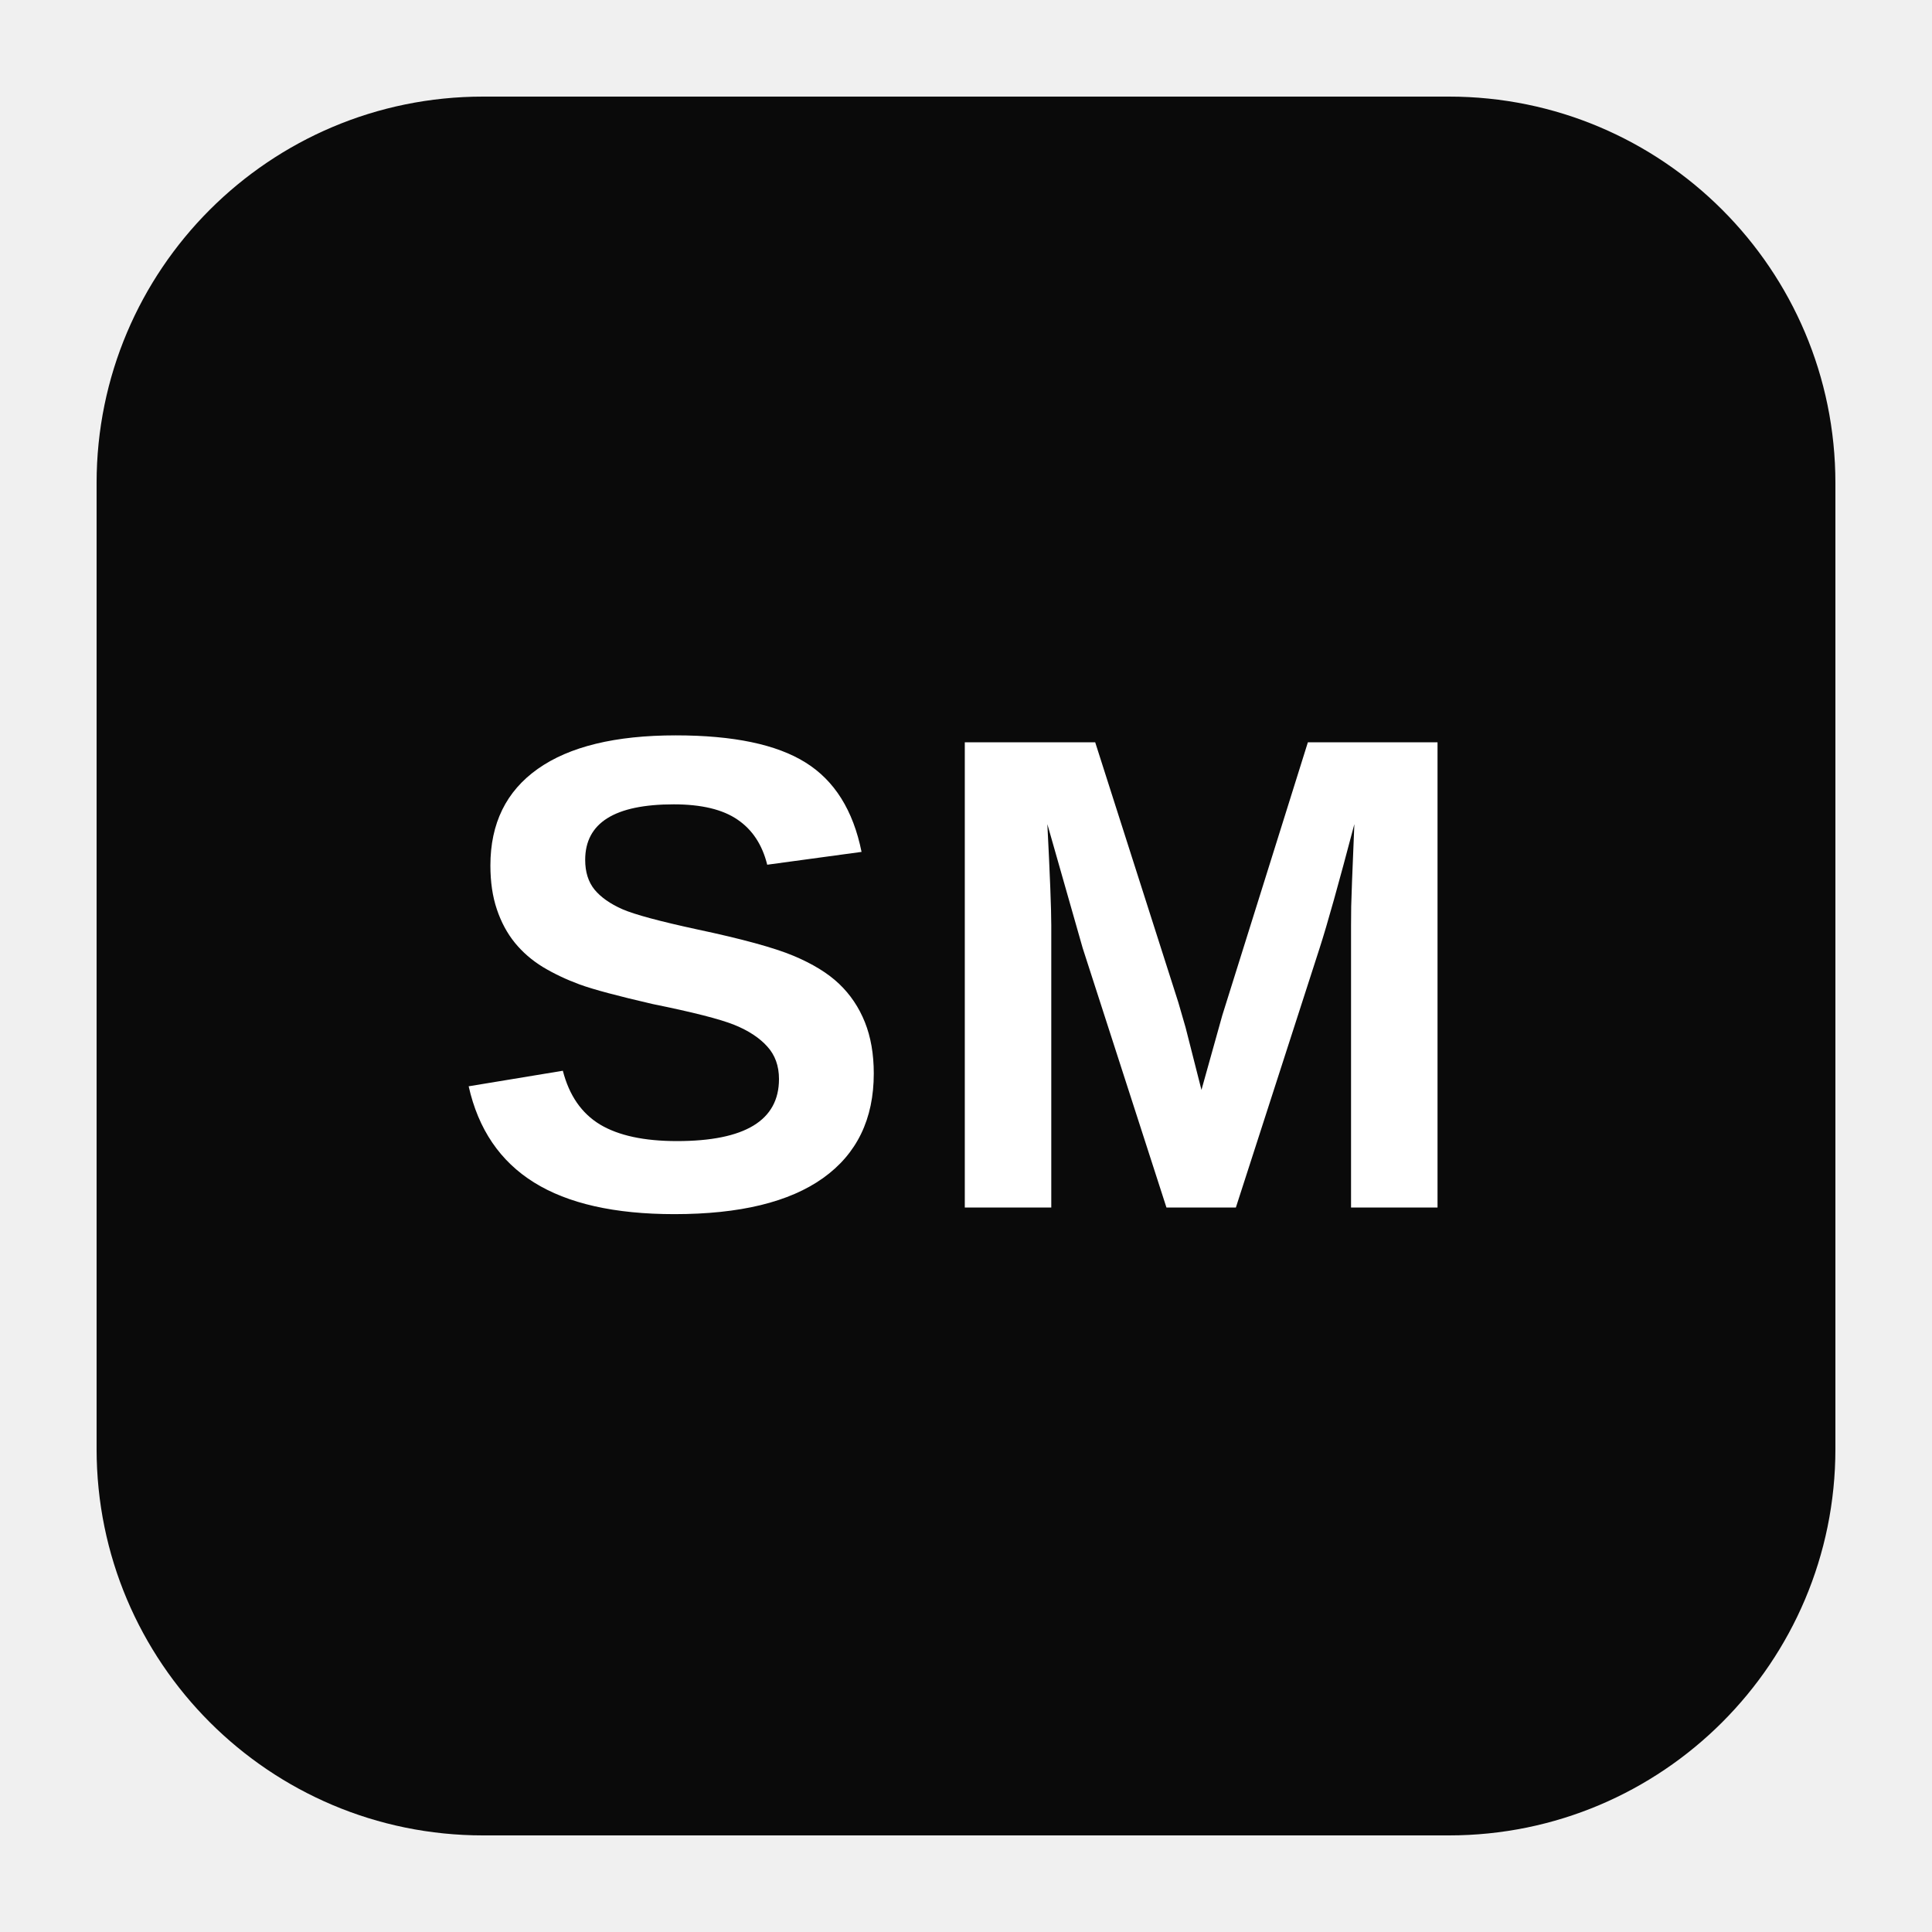
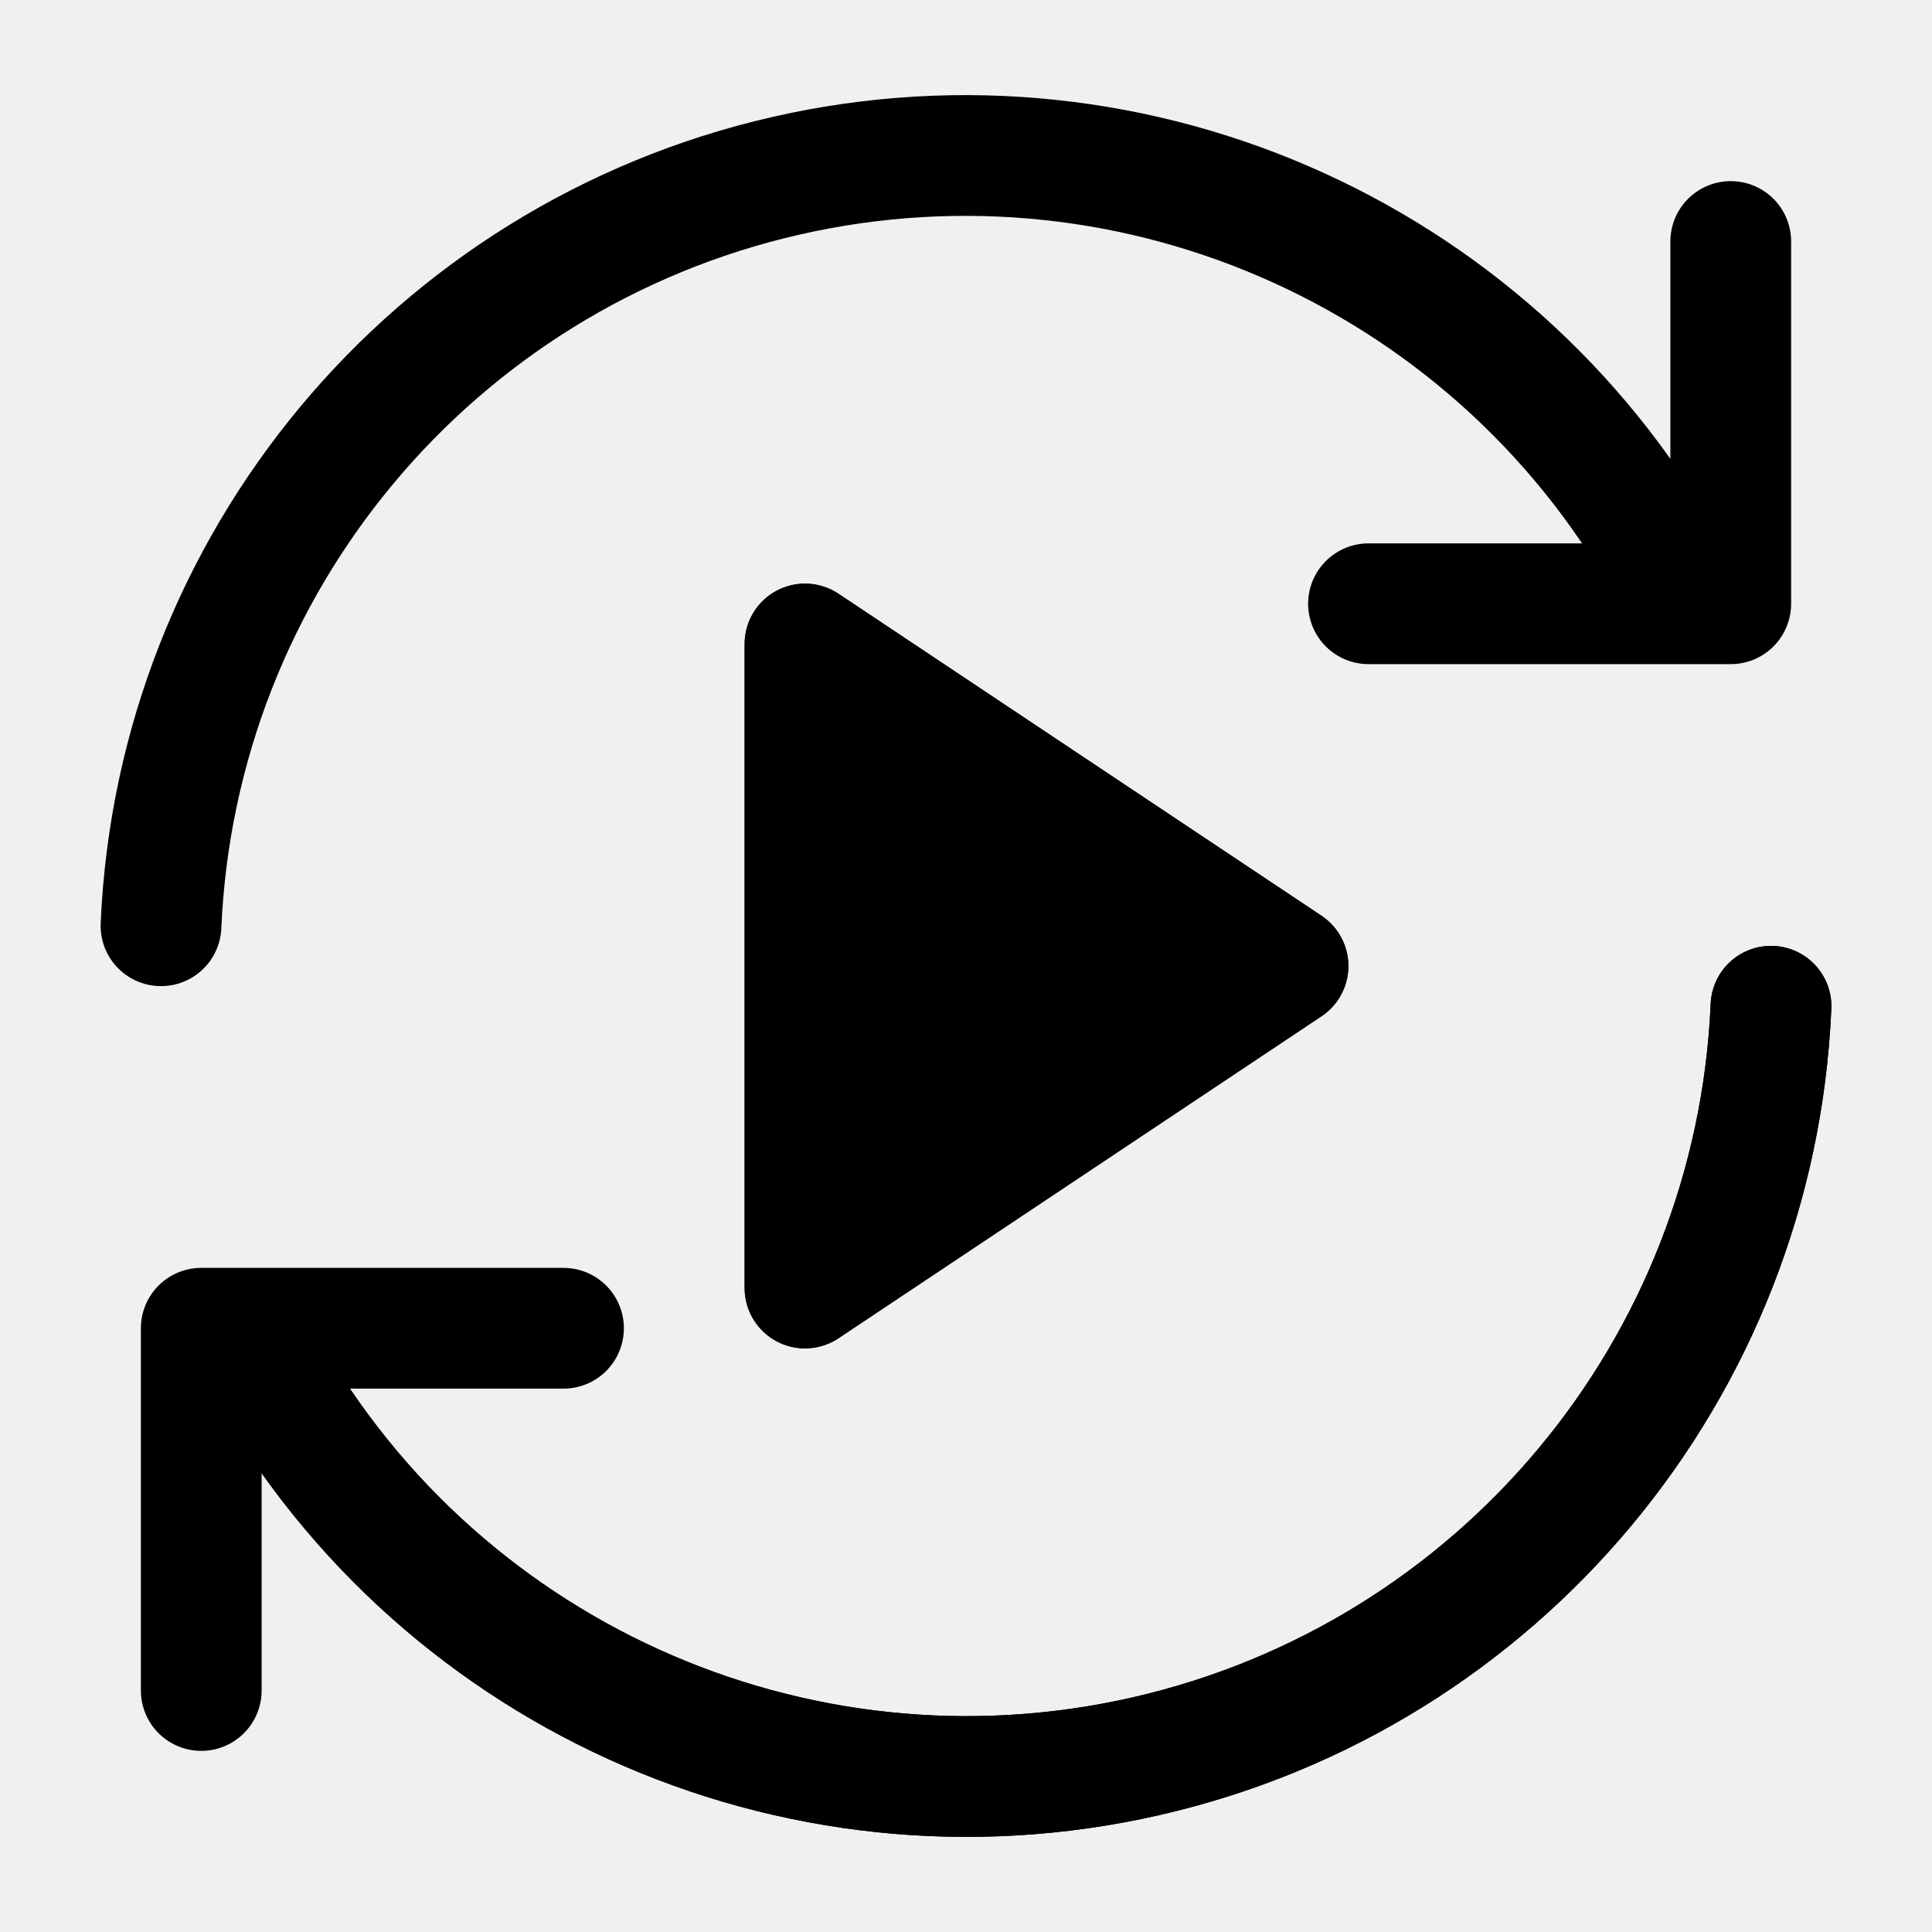
- <svg xmlns="http://www.w3.org/2000/svg" width="200" height="200" viewBox="0 0 200 200" fill="none">
-   <rect x="10" y="10" width="180" height="180" rx="40" fill="#0A0A0A" />
-   <text x="100" y="125" font-family="-apple-system, BlinkMacSystemFont, 'Segoe UI', Arial, sans-serif" font-size="70" font-weight="600" fill="white" text-anchor="middle" letter-spacing="2">SM</text>
+ <svg xmlns="http://www.w3.org/2000/svg" width="100" height="100" viewBox="0 0 24 24" fill="none" stroke="currentColor" stroke-width="1.5" stroke-linecap="round" stroke-linejoin="round">
+   <path d="M21.5 3v4.5h-4.5" />
+   <path d="M2.5 21v-4.5h4.5" />
+   <path d="M2 11.5a10 10 0 0 1 18.8-4.3" />
+   <path d="M22 12.5a10 10 0 0 1-18.8 4.3" />
+   <polygon points="10,8 16,12 10,16" fill="currentColor" />
+   <path d="M22 12.5a10 10 0 0 1-18.8 4.3" />
+   <polygon points="10,8 16,12 10,16" fill="currentColor" />
</svg>
